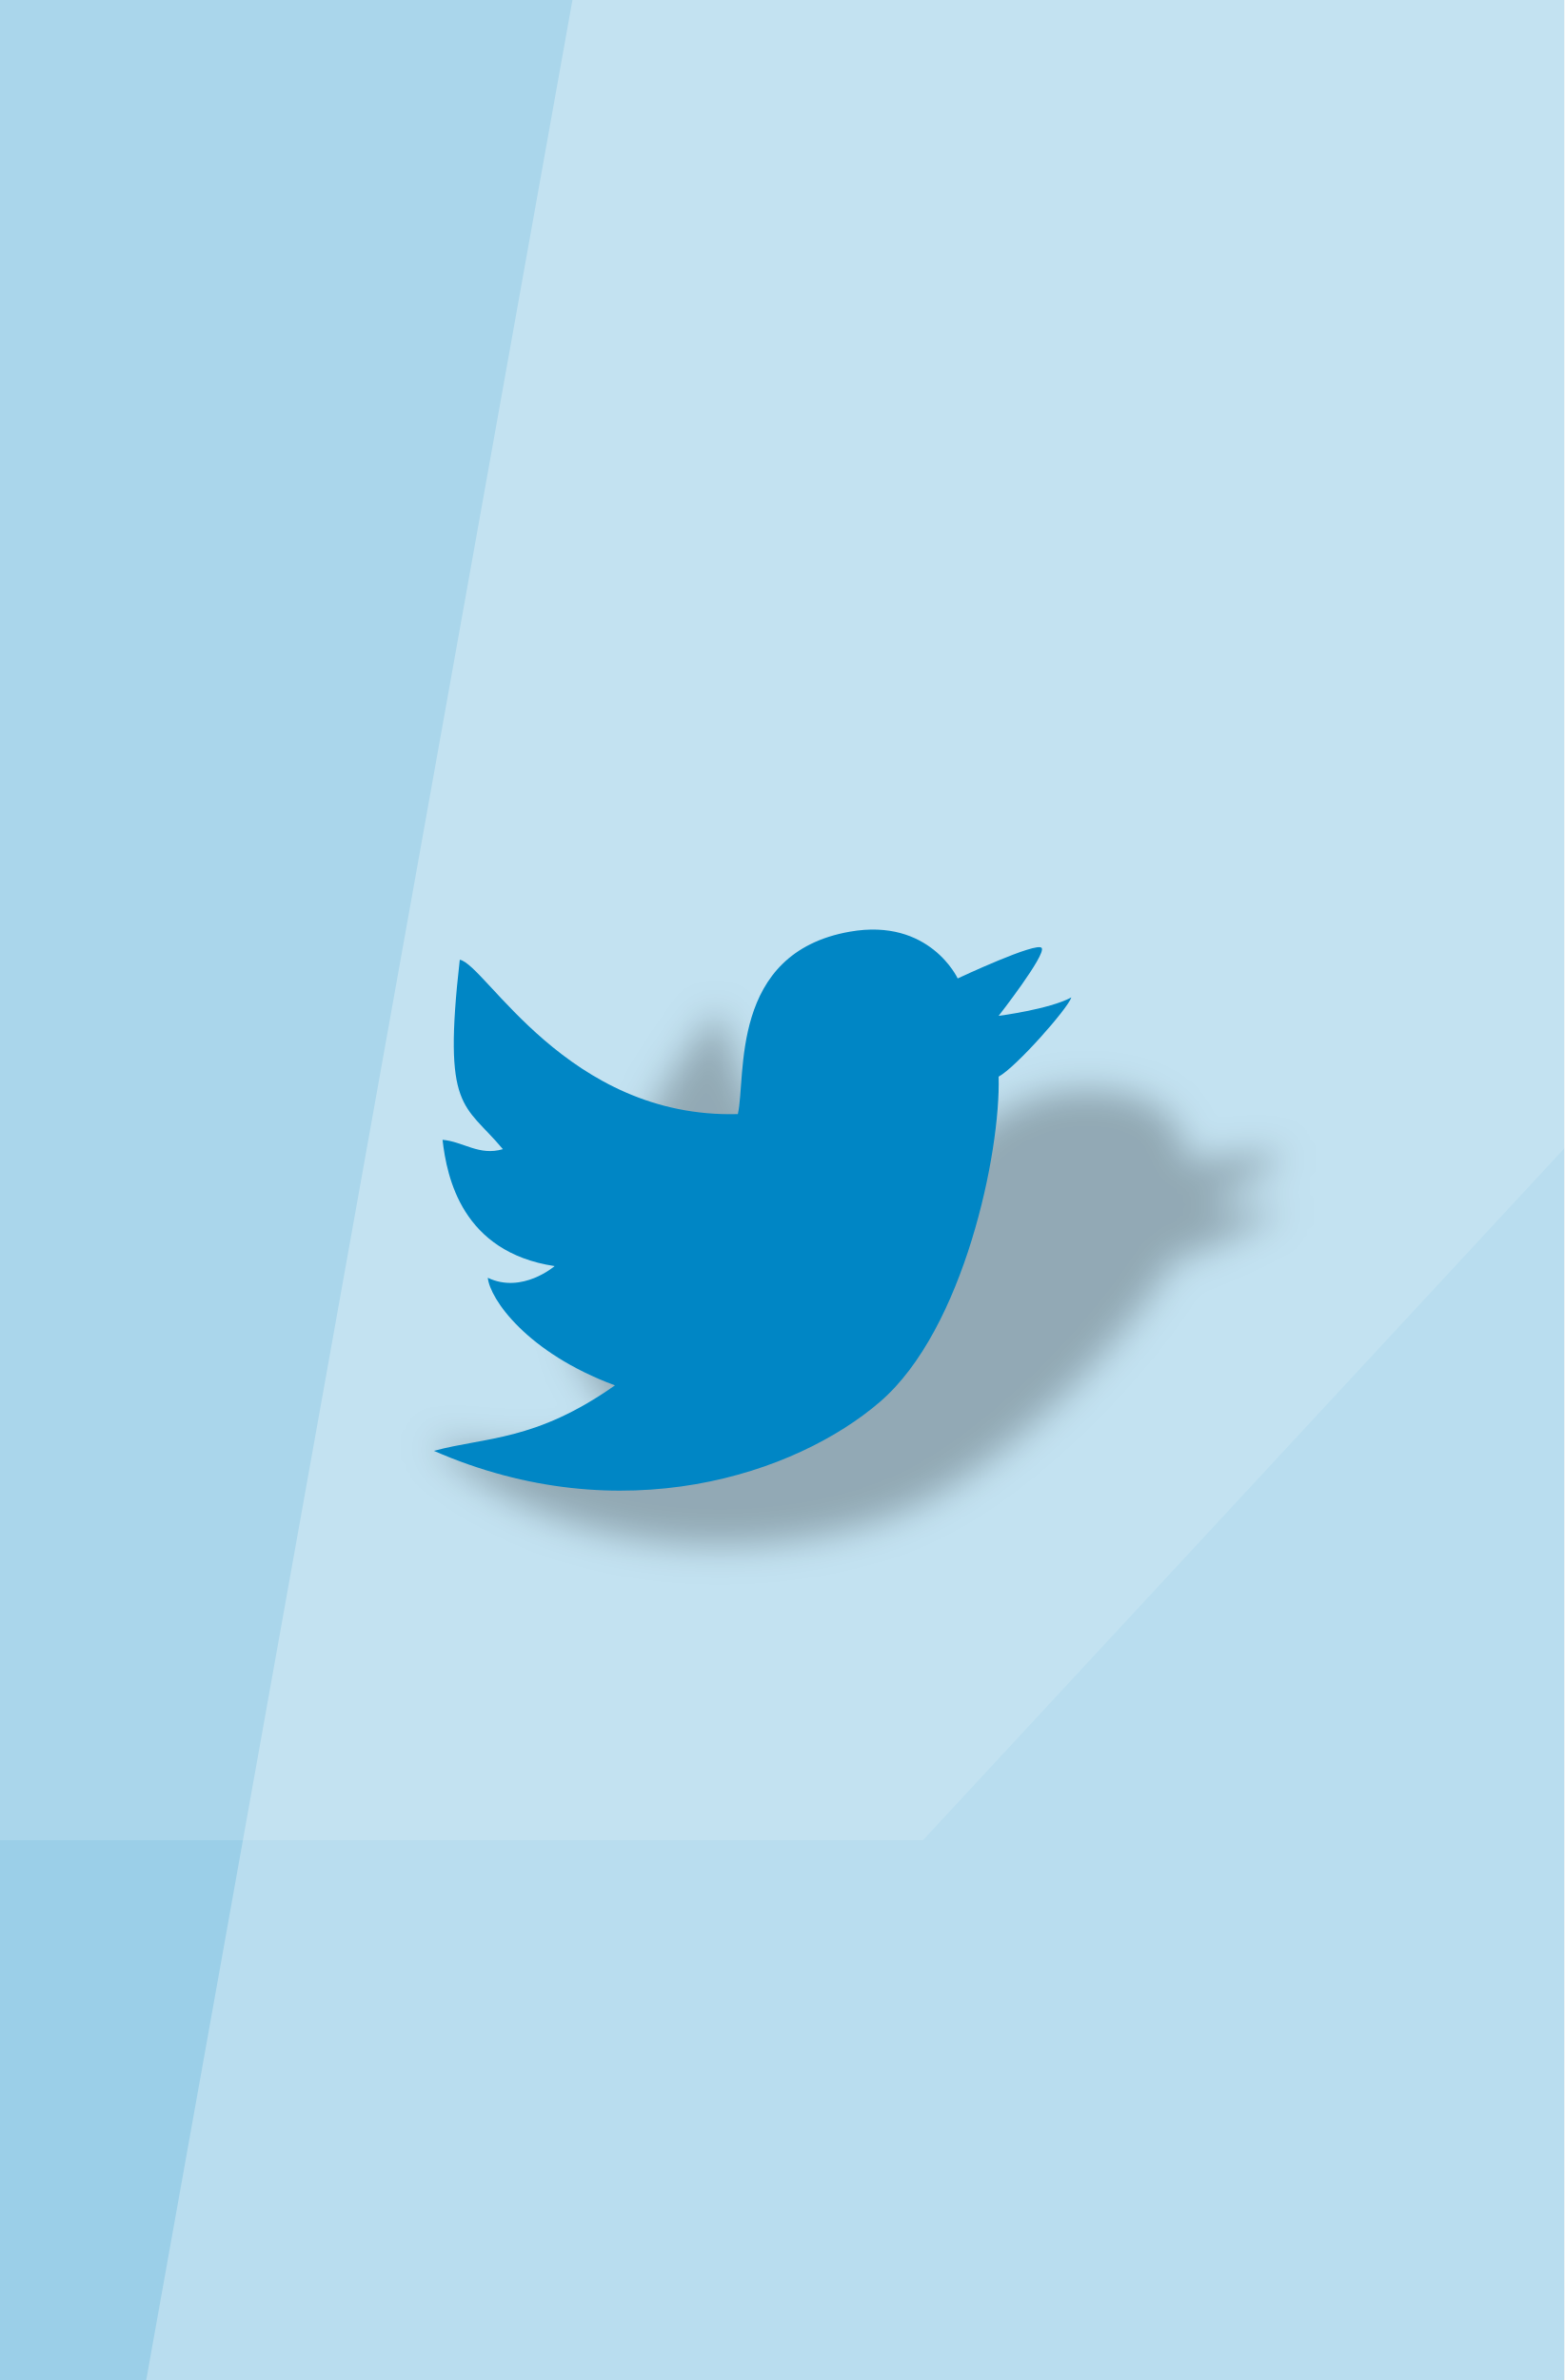
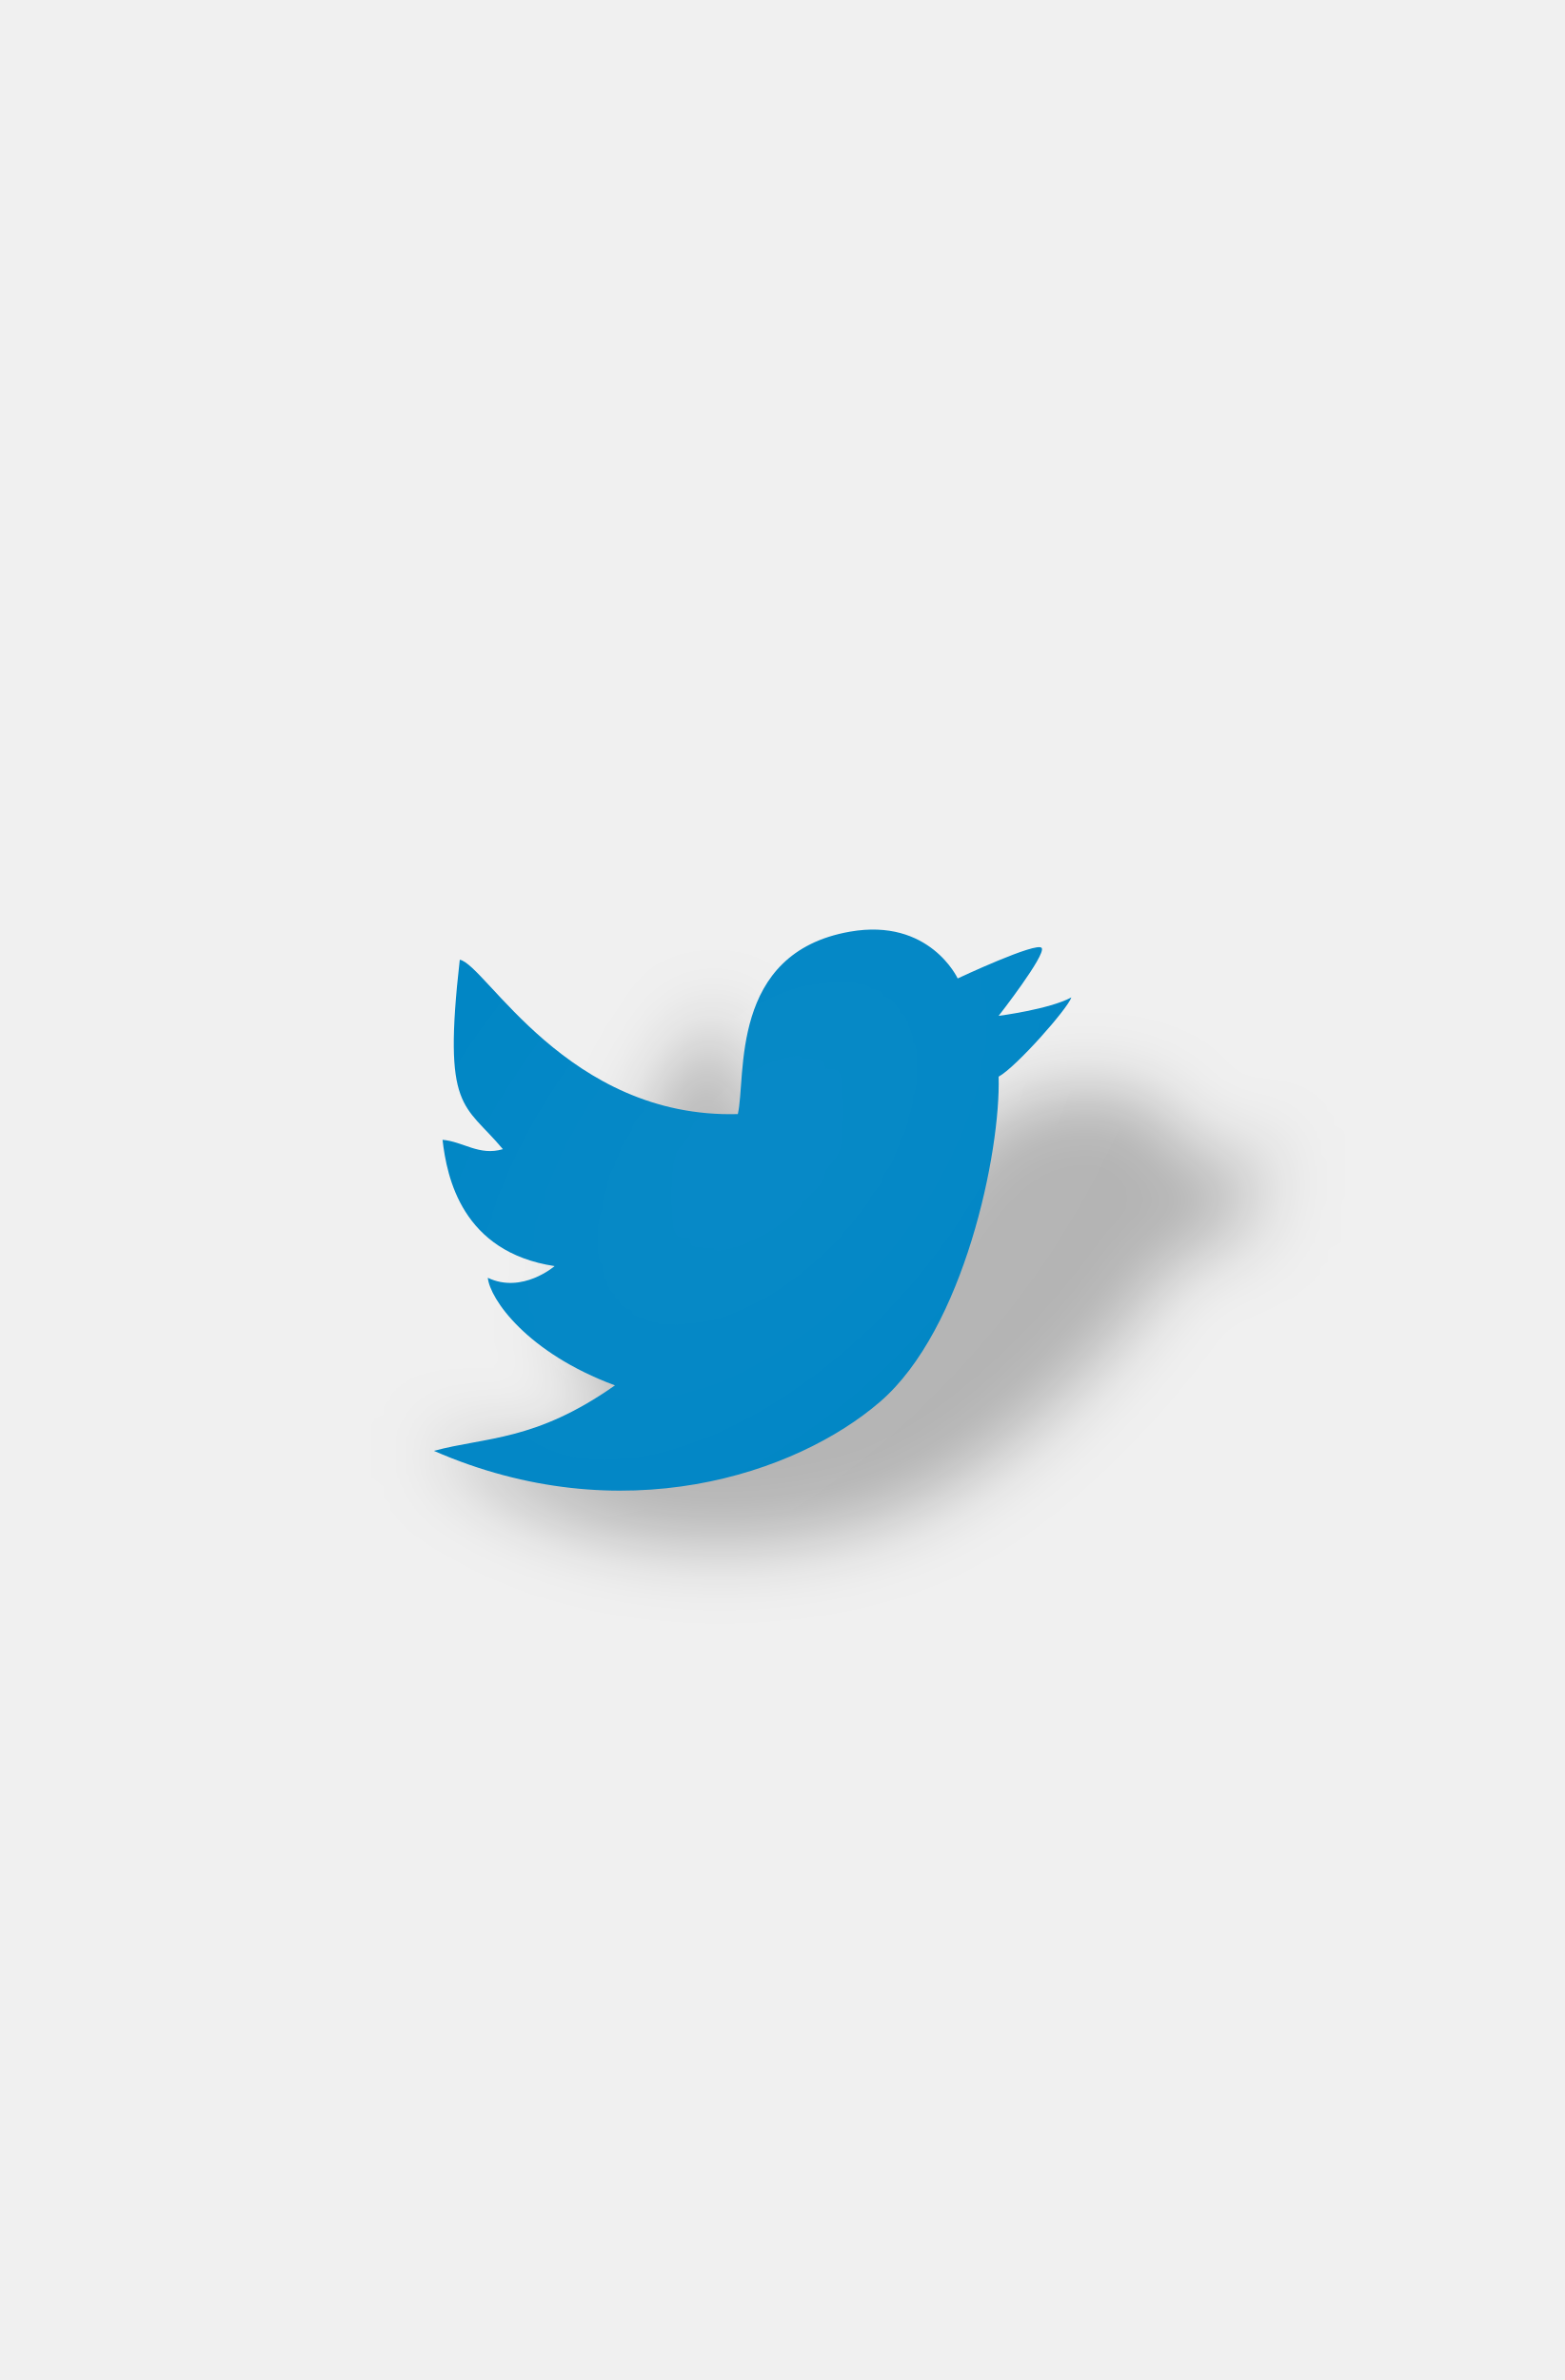
- <svg xmlns="http://www.w3.org/2000/svg" style="enable-background:new" height="1306.801" viewBox="0 0 858.884 1306.801" width="858.884" version="1.1" id="svg925">
+ <svg xmlns="http://www.w3.org/2000/svg" xmlns:xlink="http://www.w3.org/1999/xlink" style="enable-background:new" height="1306.801" viewBox="0 0 858.884 1306.801" width="858.884" version="1.1" id="svg925">
  <defs id="defs897">
+     <linearGradient id="linearGradient1048">
+       <stop style="stop-color:#ffffff;stop-opacity:0.191" offset="0" id="stop1044" />
+       <stop style="stop-color:#ffffff;stop-opacity:0;" offset="1" id="stop1046" />
+     </linearGradient>
    <linearGradient id="a" y2="494" gradientUnits="userSpaceOnUse" x2="256" gradientTransform="matrix(1,0,0,1.076,0,-19.36)" y1="18" x1="256">
      <stop style="stop-color:#eaeaea" offset="0" id="stop892" />
      <stop style="stop-color:#f4f4f4" offset="1" id="stop894" />
    </linearGradient>
-     <filter style="color-interpolation-filters:sRGB" id="filter1090" x="-0.049" width="1.097" y="-0.078" height="1.156">
-       <feGaussianBlur stdDeviation="9.524" id="feGaussianBlur1092" />
+     <filter style="color-interpolation-filters:sRGB" id="filter1036" x="-0.097" width="1.195" y="-0.156" height="1.312">
+       <feGaussianBlur stdDeviation="19.048" id="feGaussianBlur1038" />
    </filter>
+     <filter style="color-interpolation-filters:sRGB" id="filter1708" x="-0.193" width="1.386" y="-0.216" height="1.433">
+       <feGaussianBlur stdDeviation="45.874" id="feGaussianBlur1710" />
+     </filter>
+     <radialGradient xlink:href="#linearGradient1048" id="radialGradient1712" cx="679.281" cy="774.823" fx="679.281" fy="774.823" r="395.518" gradientTransform="matrix(0.3479896,0.3005824,-0.5788483,0.6701325,628.0458,-90.17321)" gradientUnits="userSpaceOnUse" />
  </defs>
-   <rect style="opacity:1;fill:#ffffff;fill-opacity:1;stroke:none;stroke-width:1.985" id="rect900" width="858.884" height="1306.801" x="0" y="0" />
  <path d="m 0.504,1024.891 c -7.842,0 -14.55,5.029 -17.32,12.19 -0.061,-7e-4 -0.121,0 -0.182,0 -7.088,0 -12.83,6.002 -12.83,13.41 0,7.404 5.746,13.41 12.83,13.41 H 0.501 16.831 c 5.155,0 9.333,-4.365 9.333,-9.75 0,-4.543 -2.974,-8.363 -7,-9.445 0.001,-0.103 0,-0.202 0,-0.305 0,-10.77 -8.357,-19.5 -18.67,-19.5 z" style="color:#000000;display:none;fill:#ffffff;stroke:#cccccc;stroke-width:4;enable-background:accumulate" id="path909" />
  <path style="color:#000000;display:none;fill:none;stroke:#cccccc;stroke-width:4;enable-background:accumulate" d="m 497.704,1247.391 c -6.349,0 -11.78,4.072 -14.02,9.867 -0.05,-6e-4 -0.098,0 -0.148,0 -5.738,0 -10.39,4.86 -10.39,10.85 0,5.995 4.652,10.85 10.39,10.85 h 14.17 13.22 c 4.173,0 7.557,-3.534 7.557,-7.894 0,-3.678 -2.408,-6.771 -5.667,-7.647 10e-4,-0.083 0,-0.163 0,-0.247 0,-8.719 -6.766,-15.79 -15.11,-15.79 z" id="path911" />
  <g style="display:none" transform="translate(208.8037,-139.1087)" id="g923">
    <path d="M 166.1,576.4 H 346 c 145.3,0 166.1,20.74 166.1,165.9 v 144.2 c 0,145.2 -20.76,165.9 -166.1,165.9 H 166.1 C 20.8,1052.4 0,1032.4 0,886.9 V 742.7 C 0,597.5 20.76,576.8 166.1,576.8 Z" style="display:inline;fill:#0000ff;fill-opacity:0.081;stroke:#0000ff" id="path913" />
    <circle style="color:#000000;display:inline;fill:#0000ff;fill-opacity:0.081;stroke:#0000ff;stroke-width:0.833;enable-background:accumulate" cx="256" transform="matrix(1.2,0,0,1.2,-51.2,528.8)" cy="238" r="120" id="circle915" />
    <rect style="color:#000000;display:inline;fill:#0000ff;fill-opacity:0.081;stroke:#0000ff;stroke-linecap:round;stroke-linejoin:round;enable-background:accumulate" height="272" width="272" y="678.4" x="120" id="rect917" />
    <rect style="color:#000000;display:inline;fill:#0000ff;fill-opacity:0.081;stroke:#0000ff;stroke-linecap:round;stroke-linejoin:round;enable-background:accumulate" height="240" width="304" y="694.4" x="104" id="rect919" />
    <rect style="color:#000000;display:inline;fill:#0000ff;fill-opacity:0.081;stroke:#0000ff;stroke-linecap:round;stroke-linejoin:round;enable-background:accumulate" height="304" width="240" y="662.4" x="136" id="rect921" />
  </g>
-   <rect style="color:#000000;fill:#0086c5;fill-opacity:0.392;stroke-width:2.069;enable-background:accumulate" height="1306.801" width="858.884" y="-1.7941204e-13" x="-5.3290705e-15" id="rect899" />
-   <path id="path905" d="M 0,-483.28 V 1010.434 H 506.758 L 864.58,624.461 1198.985,263.577 876.289,-86.512 875.352,-85.637 506.758,-483.28 Z" style="color:#000000;opacity:0.15;fill:#ffffff;stroke-width:3.696;enable-background:accumulate" />
-   <path id="path903" d="M 407.512,-520.278 77.89,1320.272 H 978.441 V -520.278 H 704.796 Z" style="color:#000000;opacity:0.3;fill:#ffffff;stroke-width:4.004;enable-background:accumulate" />
-   <path style="opacity:0.5;fill:#000000;fill-opacity:0.5;fill-rule:evenodd;stroke:none;stroke-width:1.464px;stroke-linecap:butt;stroke-linejoin:miter;stroke-opacity:1;filter:url(#filter1090);enable-background:new" d="m 392.932,555.741 c 12.333,6.061 10.834,93.557 102.338,116.097 15.439,-17.059 42.089,-80.171 112.352,-72.945 46.298,4.761 43.46,38.61 43.46,38.61 0,0 53.095,-6.687 53.338,-2.624 0.243,4.063 -42.532,26.911 -42.532,26.911 0,0 28.723,4.193 43.883,1.571 -5.33,5.053 -49.708,26.128 -61.555,28.192 -20.609,36.946 -91.664,118.602 -157.236,141.831 -65.572,23.229 -174.991,26.389 -250.475,-41.021 31.464,0.675 56.349,10.193 114.881,-5.651 -37.268,-28.913 -41.033,-60.585 -36.057,-71.202 13.499,13.042 38.772,4.02 38.772,4.02 -44.988,-20.383 -31.225,-59.215 -22.632,-78.159 10.485,3.911 14.64,13.356 29.231,13.379 -7.005,-28.34 -21.075,-27.116 32.234,-99.009 z" id="path942-3" />
+   <path style="opacity:0.5;fill:#000000;fill-opacity:0.5;fill-rule:evenodd;stroke:none;stroke-width:1.464px;stroke-linecap:butt;stroke-linejoin:miter;stroke-opacity:1;enable-background:new;filter:url(#filter1036)" d="m 392.932,555.741 c 12.333,6.061 10.834,93.557 102.338,116.097 15.439,-17.059 42.089,-80.171 112.352,-72.945 46.298,4.761 43.46,38.61 43.46,38.61 0,0 53.095,-6.687 53.338,-2.624 0.243,4.063 -42.532,26.911 -42.532,26.911 0,0 28.723,4.193 43.883,1.571 -5.33,5.053 -49.708,26.128 -61.555,28.192 -20.609,36.946 -91.664,118.602 -157.236,141.831 -65.572,23.229 -174.991,26.389 -250.475,-41.021 31.464,0.675 56.349,10.193 114.881,-5.651 -37.268,-28.913 -41.033,-60.585 -36.057,-71.202 13.499,13.042 38.772,4.02 38.772,4.02 -44.988,-20.383 -31.225,-59.215 -22.632,-78.159 10.485,3.911 14.64,13.356 29.231,13.379 -7.005,-28.34 -21.075,-27.116 32.234,-99.009 z" id="path942-3" />
  <path style="fill:#0086c5;fill-opacity:1;fill-rule:evenodd;stroke:none;stroke-width:1.464px;stroke-linecap:butt;stroke-linejoin:miter;stroke-opacity:1" d="m 252.466,526.965 c 14.203,2.568 59.178,87.321 152.68,84.752 4.734,-20.546 -4.915,-88.469 61.545,-100.162 43.792,-7.705 59.178,25.683 59.178,25.683 0,0 43.792,-20.546 46.159,-16.694 2.367,3.852 -23.671,37.24 -23.671,37.24 0,0 27.824,-3.585 39.951,-10.139 -2.077,6.287 -30.482,38.39 -39.951,43.526 1.184,41.092 -18.937,138.686 -65.096,178.494 -46.159,39.808 -142.028,71.911 -244.998,26.967 28.406,-7.705 55.628,-5.137 99.419,-35.956 -48.526,-17.978 -68.647,-47.513 -69.83,-59.07 18.937,8.989 36.691,-6.421 36.691,-6.421 -50.893,-7.705 -59.178,-48.797 -61.545,-69.343 11.417,0.986 20.121,8.989 33.14,5.137 -21.245,-25.462 -33.14,-20.546 -23.671,-104.014 z" id="path942" />
+   <rect style="opacity:0.525;fill:#ff5db0;fill-opacity:0;stroke:none;stroke-width:1.002;stroke-linecap:round;stroke-linejoin:bevel;stroke-miterlimit:4;stroke-dasharray:none;stroke-opacity:1" id="rect934" width="543.9" height="545.584" x="94.298" y="407.598" />
+   <rect style="opacity:0.525;fill:#fffffd;fill-opacity:0;stroke:none;stroke-width:1.002;stroke-linecap:round;stroke-linejoin:bevel;stroke-miterlimit:4;stroke-dasharray:none;stroke-opacity:1" id="rect964" width="158.287" height="90.931" x="281.211" y="222.369" />
+   <rect style="opacity:0.525;fill:#fffffd;fill-opacity:0;stroke:none;stroke-width:1.002;stroke-linecap:round;stroke-linejoin:bevel;stroke-miterlimit:4;stroke-dasharray:none;stroke-opacity:1" id="rect966" width="53.885" height="252.585" x="156.603" y="181.955" />
+   <path style="opacity:0.191;fill:url(#radialGradient1712);fill-opacity:1;stroke:none;stroke-width:1.06px;stroke-linecap:butt;stroke-linejoin:miter;stroke-opacity:1;filter:url(#filter1708)" d="M 151.551,375.604 121.241,958.234 368.774,1064.319 717.342,1001.602 803.221,660.24 707.238,265.994 Z" id="path1042" />
</svg>
